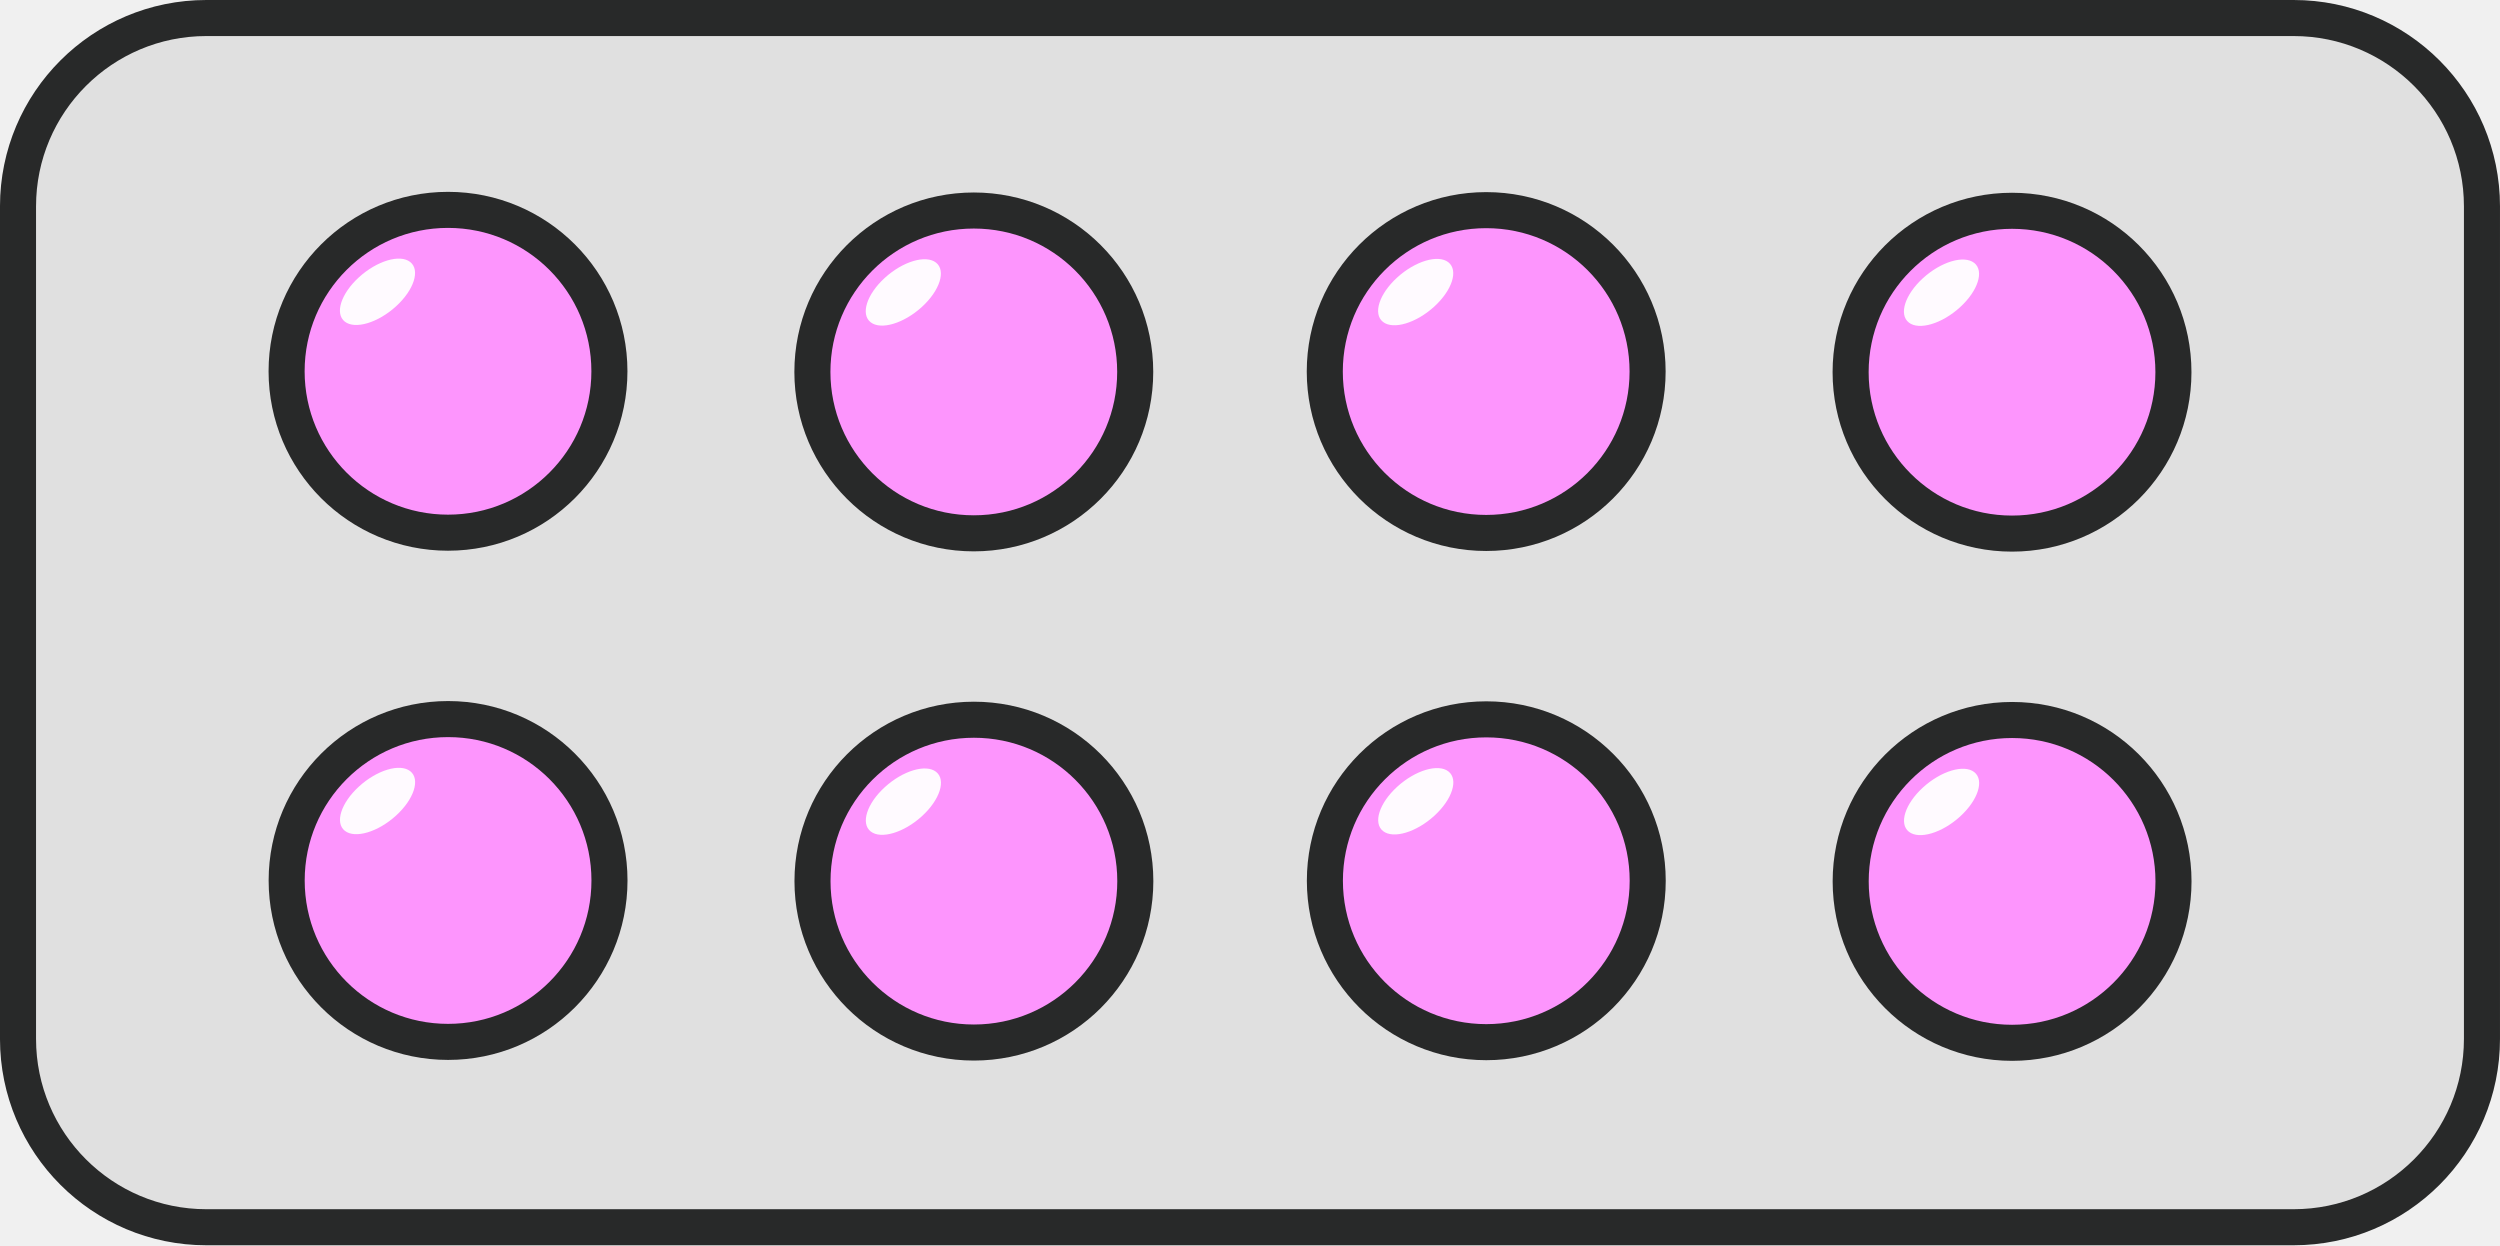
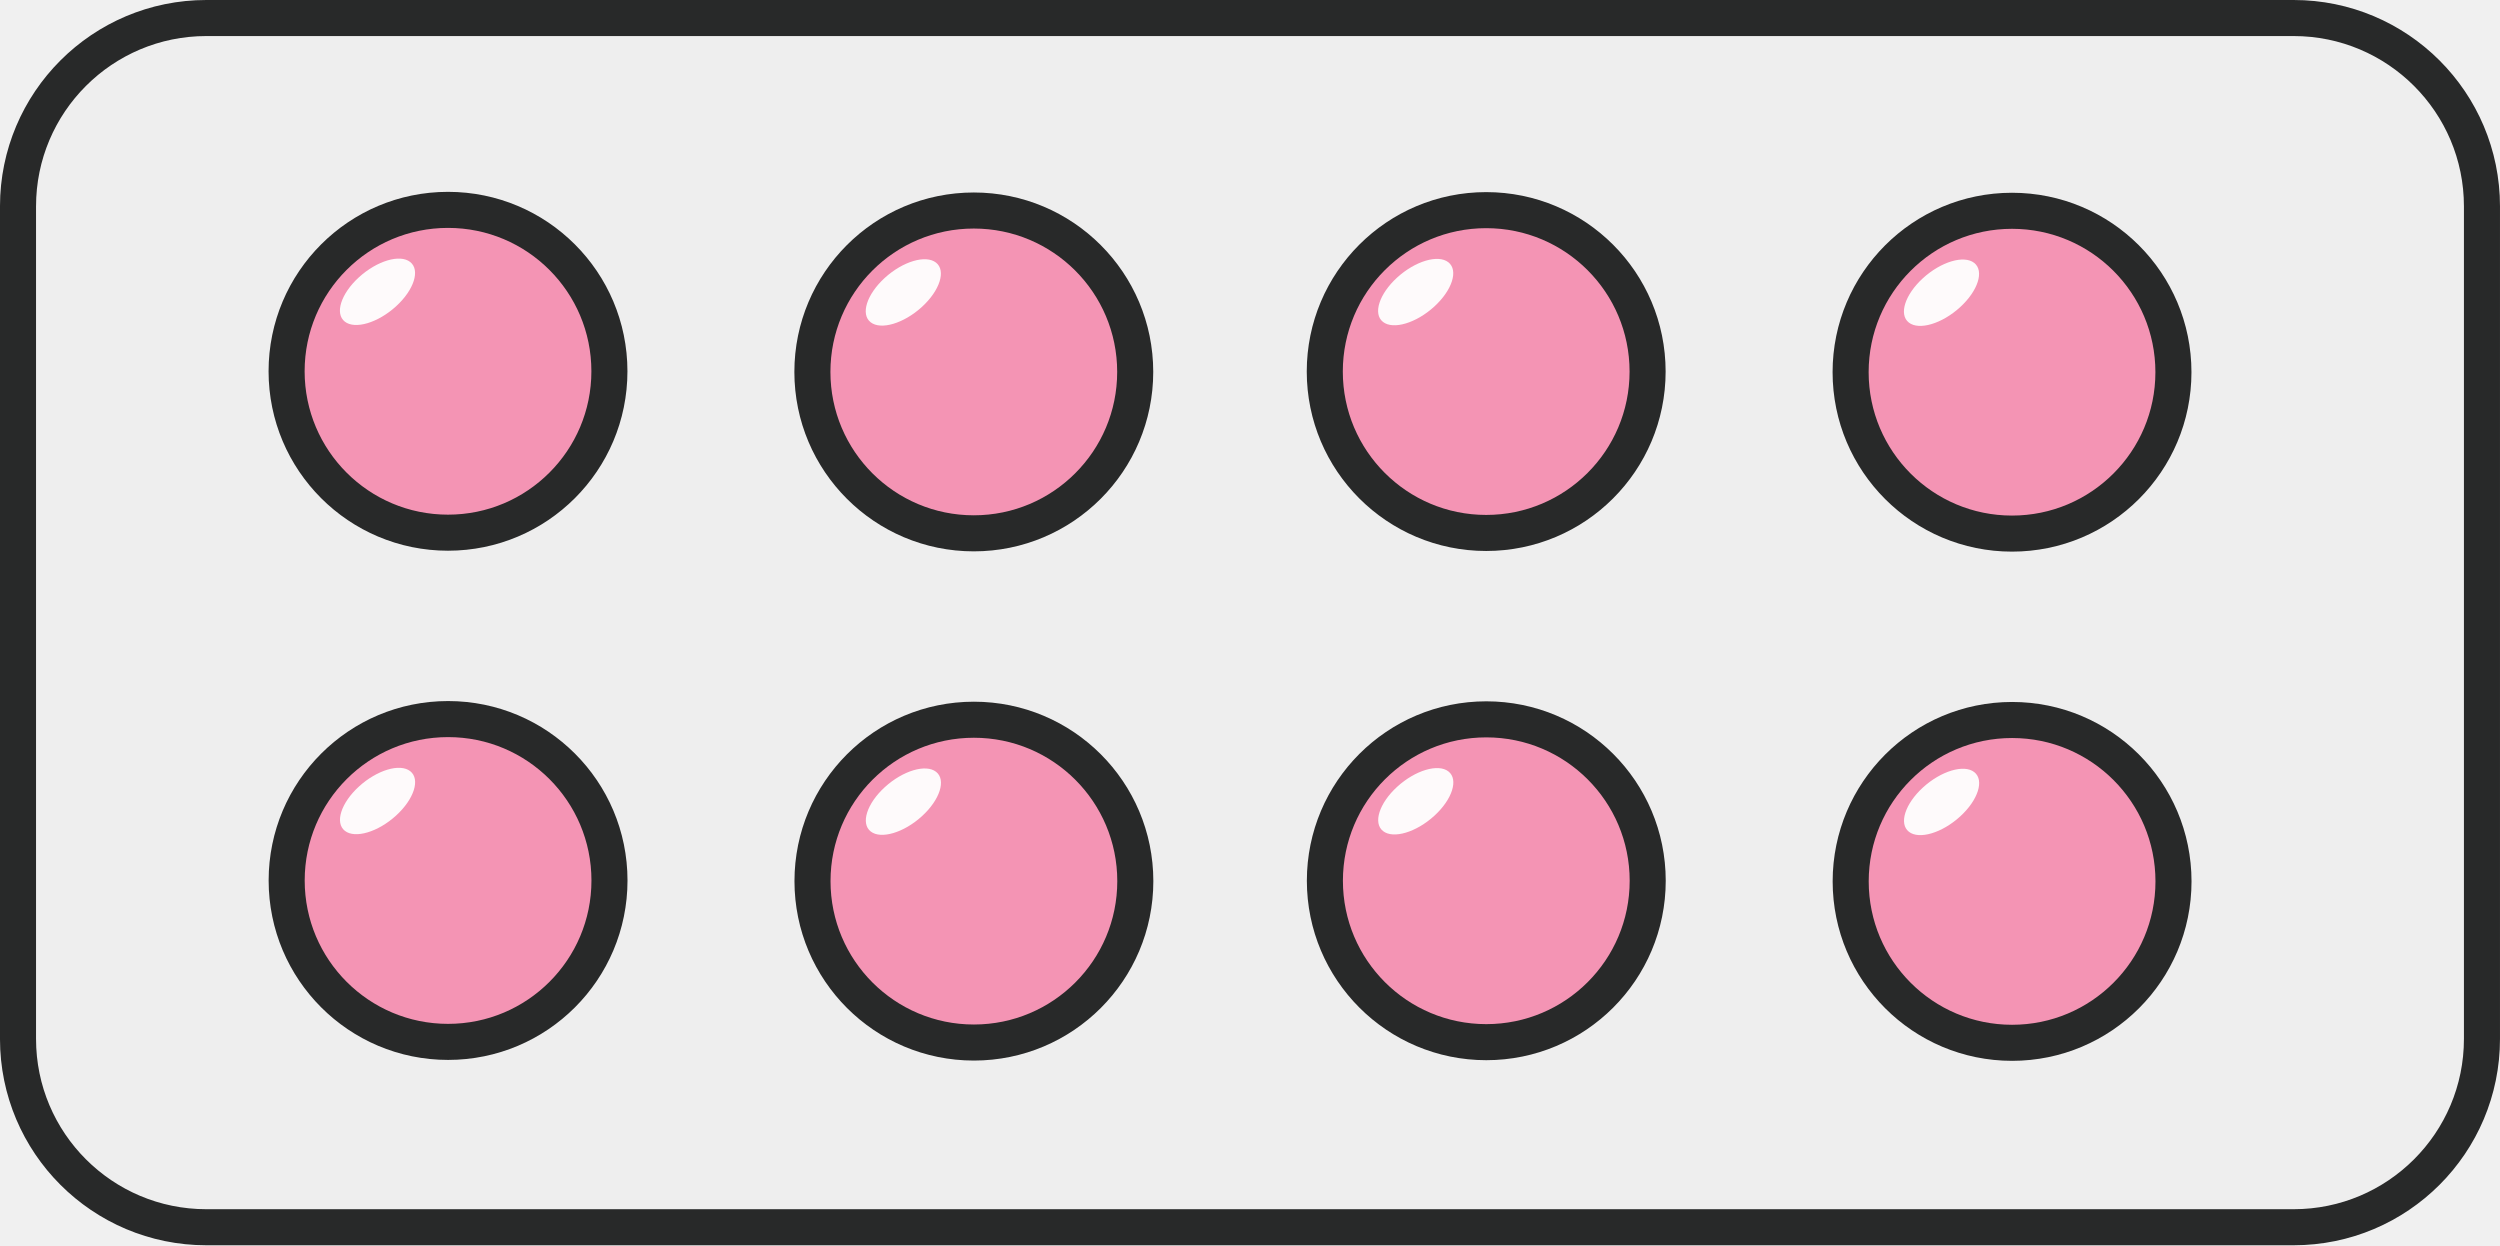
<svg xmlns="http://www.w3.org/2000/svg" xmlns:xlink="http://www.w3.org/1999/xlink" id="svg898" version="1.1" viewBox="0 0 73.85 36.785" height="36.785mm" width="73.85mm">
  <defs id="defs892">
    <radialGradient gradientUnits="userSpaceOnUse" gradientTransform="matrix(3.038015,0,0,2.065629,-176.9413,-57.45726)" r="11.386" fy="53.919" fx="86.82" cy="53.919" cx="86.82" id="radialGradient1662" xlink:href="#linearGradient1660-2" />
    <linearGradient id="linearGradient1660-2">
      <stop id="stop1656" offset="0" style="stop-color:#ffc430;stop-opacity:1;" />
      <stop id="stop1658" offset="1" style="stop-color:#ffc430;stop-opacity:0;" />
    </linearGradient>
  </defs>
  <g id="layer1" transform="translate(-16.80156,-16.61959)">
    <g transform="translate(-72.17939,-39.83845)" id="g1636">
      <g transform="translate(12.32304,7.392619)" id="g2081">
-         <g id="g3147">
-           <rect ry="5.564" y="49.598" x="77.19" height="35.72" width="72.785" id="rect2335-7" style="fill:#e0e0e0;fill-opacity:1;stroke:#282929;stroke-width:1.065;stroke-linecap:round;stroke-linejoin:round" />
-           <circle r="4.768" cy="60.033" cx="89.892" id="path2516-8" style="fill:#ff92ff;fill-opacity:0.948;stroke:#282929;stroke-width:1.065;stroke-linecap:round;stroke-linejoin:round;stroke-opacity:1" />
+         <g id="g888">
+           <rect ry="5.564" y="49.598" x="77.19" height="35.72" width="72.785" id="rect2335-7" style="fill:#eeeeee;fill-opacity:1;stroke:#282929;stroke-width:1.065;stroke-linecap:round;stroke-linejoin:round" />
+           <circle r="4.768" cy="60.033" cx="89.892" id="path2516-8" style="fill:#f48fb1;fill-opacity:0.949;stroke:#282929;stroke-width:1.065;stroke-linecap:round;stroke-linejoin:round;stroke-opacity:1" />
          <ellipse transform="matrix(0.7386004,-0.6741435,0.7868844,0.6171005,0,0)" ry="0.696" rx="1.307" cy="103.22" cx="8.918" id="path2611-68" style="fill:#ffffff;fill-opacity:0.948;stroke:none;stroke-width:1.065;stroke-linecap:round;stroke-linejoin:round" />
-           <circle style="fill:#ff92ff;fill-opacity:0.948;stroke:#282929;stroke-width:1.065;stroke-linecap:round;stroke-linejoin:round;stroke-opacity:1" id="path2516-7-8" cx="105.424" cy="60.052" r="4.768" />
+           <circle style="fill:#f48fb1;fill-opacity:0.949;stroke:#282929;stroke-width:1.065;stroke-linecap:round;stroke-linejoin:round;stroke-opacity:1" id="path2516-7-8" cx="105.424" cy="60.052" r="4.768" />
          <ellipse style="fill:#ffffff;fill-opacity:0.948;stroke:none;stroke-width:1.065;stroke-linecap:round;stroke-linejoin:round" id="path2611-6-43" cx="18.622" cy="113.851" rx="1.307" ry="0.696" transform="matrix(0.7386004,-0.6741435,0.7868844,0.6171005,0,0)" />
-           <circle style="fill:#ff92ff;fill-opacity:0.948;stroke:#282929;stroke-width:1.065;stroke-linecap:round;stroke-linejoin:round;stroke-opacity:1" id="path2516-9-1" cx="120.56" cy="60.041" r="4.768" />
+           <circle style="fill:#f48fb1;fill-opacity:0.949;stroke:#282929;stroke-width:1.065;stroke-linecap:round;stroke-linejoin:round;stroke-opacity:1" id="path2516-9-1" cx="120.56" cy="60.041" r="4.768" />
          <ellipse style="fill:#ffffff;fill-opacity:0.948;stroke:none;stroke-width:1.065;stroke-linecap:round;stroke-linejoin:round" id="path2611-3-49" cx="28.1" cy="124.189" rx="1.307" ry="0.696" transform="matrix(0.7386004,-0.6741435,0.7868844,0.6171005,0,0)" />
-           <circle r="4.768" cy="60.06" cx="136.093" id="path2516-7-7-2" style="fill:#ff92ff;fill-opacity:0.948;stroke:#282929;stroke-width:1.065;stroke-linecap:round;stroke-linejoin:round;stroke-opacity:1" />
+           <circle r="4.768" cy="60.06" cx="136.093" id="path2516-7-7-2" style="fill:#f48fb1;fill-opacity:0.949;stroke:#282929;stroke-width:1.065;stroke-linecap:round;stroke-linejoin:round;stroke-opacity:1" />
          <ellipse transform="matrix(0.7386004,-0.6741435,0.7868844,0.6171005,0,0)" ry="0.696" rx="1.307" cy="134.82" cx="37.804" id="path2611-6-4-06" style="fill:#ffffff;fill-opacity:0.948;stroke:none;stroke-width:1.065;stroke-linecap:round;stroke-linejoin:round" />
-           <circle style="fill:#ff92ff;fill-opacity:0.948;stroke:#282929;stroke-width:1.065;stroke-linecap:round;stroke-linejoin:round;stroke-opacity:1" id="path2516-5-8" cx="89.894" cy="75.075" r="4.768" />
+           <circle style="fill:#f48fb1;fill-opacity:0.949;stroke:#282929;stroke-width:1.065;stroke-linecap:round;stroke-linejoin:round;stroke-opacity:1" id="path2516-5-8" cx="89.894" cy="75.075" r="4.768" />
          <ellipse style="fill:#ffffff;fill-opacity:0.948;stroke:none;stroke-width:1.065;stroke-linecap:round;stroke-linejoin:round" id="path2611-2-9" cx="-3.082" cy="114.486" rx="1.307" ry="0.696" transform="matrix(0.7386004,-0.6741435,0.7868844,0.6171005,0,0)" />
-           <circle r="4.768" cy="75.094" cx="105.427" id="path2516-7-5-2" style="fill:#ff92ff;fill-opacity:0.948;stroke:#282929;stroke-width:1.065;stroke-linecap:round;stroke-linejoin:round;stroke-opacity:1" />
+           <circle r="4.768" cy="75.094" cx="105.427" id="path2516-7-5-2" style="fill:#f48fb1;fill-opacity:0.949;stroke:#282929;stroke-width:1.065;stroke-linecap:round;stroke-linejoin:round;stroke-opacity:1" />
          <ellipse transform="matrix(0.7386004,-0.6741435,0.7868844,0.6171005,0,0)" ry="0.696" rx="1.307" cy="125.118" cx="6.622" id="path2611-6-47-6" style="fill:#ffffff;fill-opacity:0.948;stroke:none;stroke-width:1.065;stroke-linecap:round;stroke-linejoin:round" />
-           <circle r="4.768" cy="75.083" cx="120.563" id="path2516-9-4-6" style="fill:#ff92ff;fill-opacity:0.948;stroke:#282929;stroke-width:1.065;stroke-linecap:round;stroke-linejoin:round;stroke-opacity:1" />
+           <circle r="4.768" cy="75.083" cx="120.563" id="path2516-9-4-6" style="fill:#f48fb1;fill-opacity:0.949;stroke:#282929;stroke-width:1.065;stroke-linecap:round;stroke-linejoin:round;stroke-opacity:1" />
          <ellipse transform="matrix(0.7386004,-0.6741435,0.7868844,0.6171005,0,0)" ry="0.696" rx="1.307" cy="135.455" cx="16.101" id="path2611-3-4-4" style="fill:#ffffff;fill-opacity:0.948;stroke:none;stroke-width:1.065;stroke-linecap:round;stroke-linejoin:round" />
-           <circle style="fill:#ff92ff;fill-opacity:0.948;stroke:#282929;stroke-width:1.065;stroke-linecap:round;stroke-linejoin:round;stroke-opacity:1" id="path2516-7-7-3-9" cx="136.095" cy="75.102" r="4.768" />
+           <circle style="fill:#f48fb1;fill-opacity:0.949;stroke:#282929;stroke-width:1.065;stroke-linecap:round;stroke-linejoin:round;stroke-opacity:1" id="path2516-7-7-3-9" cx="136.095" cy="75.102" r="4.768" />
          <ellipse style="fill:#ffffff;fill-opacity:0.948;stroke:none;stroke-width:1.065;stroke-linecap:round;stroke-linejoin:round" id="path2611-6-4-0-5" cx="25.804" cy="146.087" rx="1.307" ry="0.696" transform="matrix(0.7386004,-0.6741435,0.7868844,0.6171005,0,0)" />
        </g>
      </g>
    </g>
  </g>
</svg>
